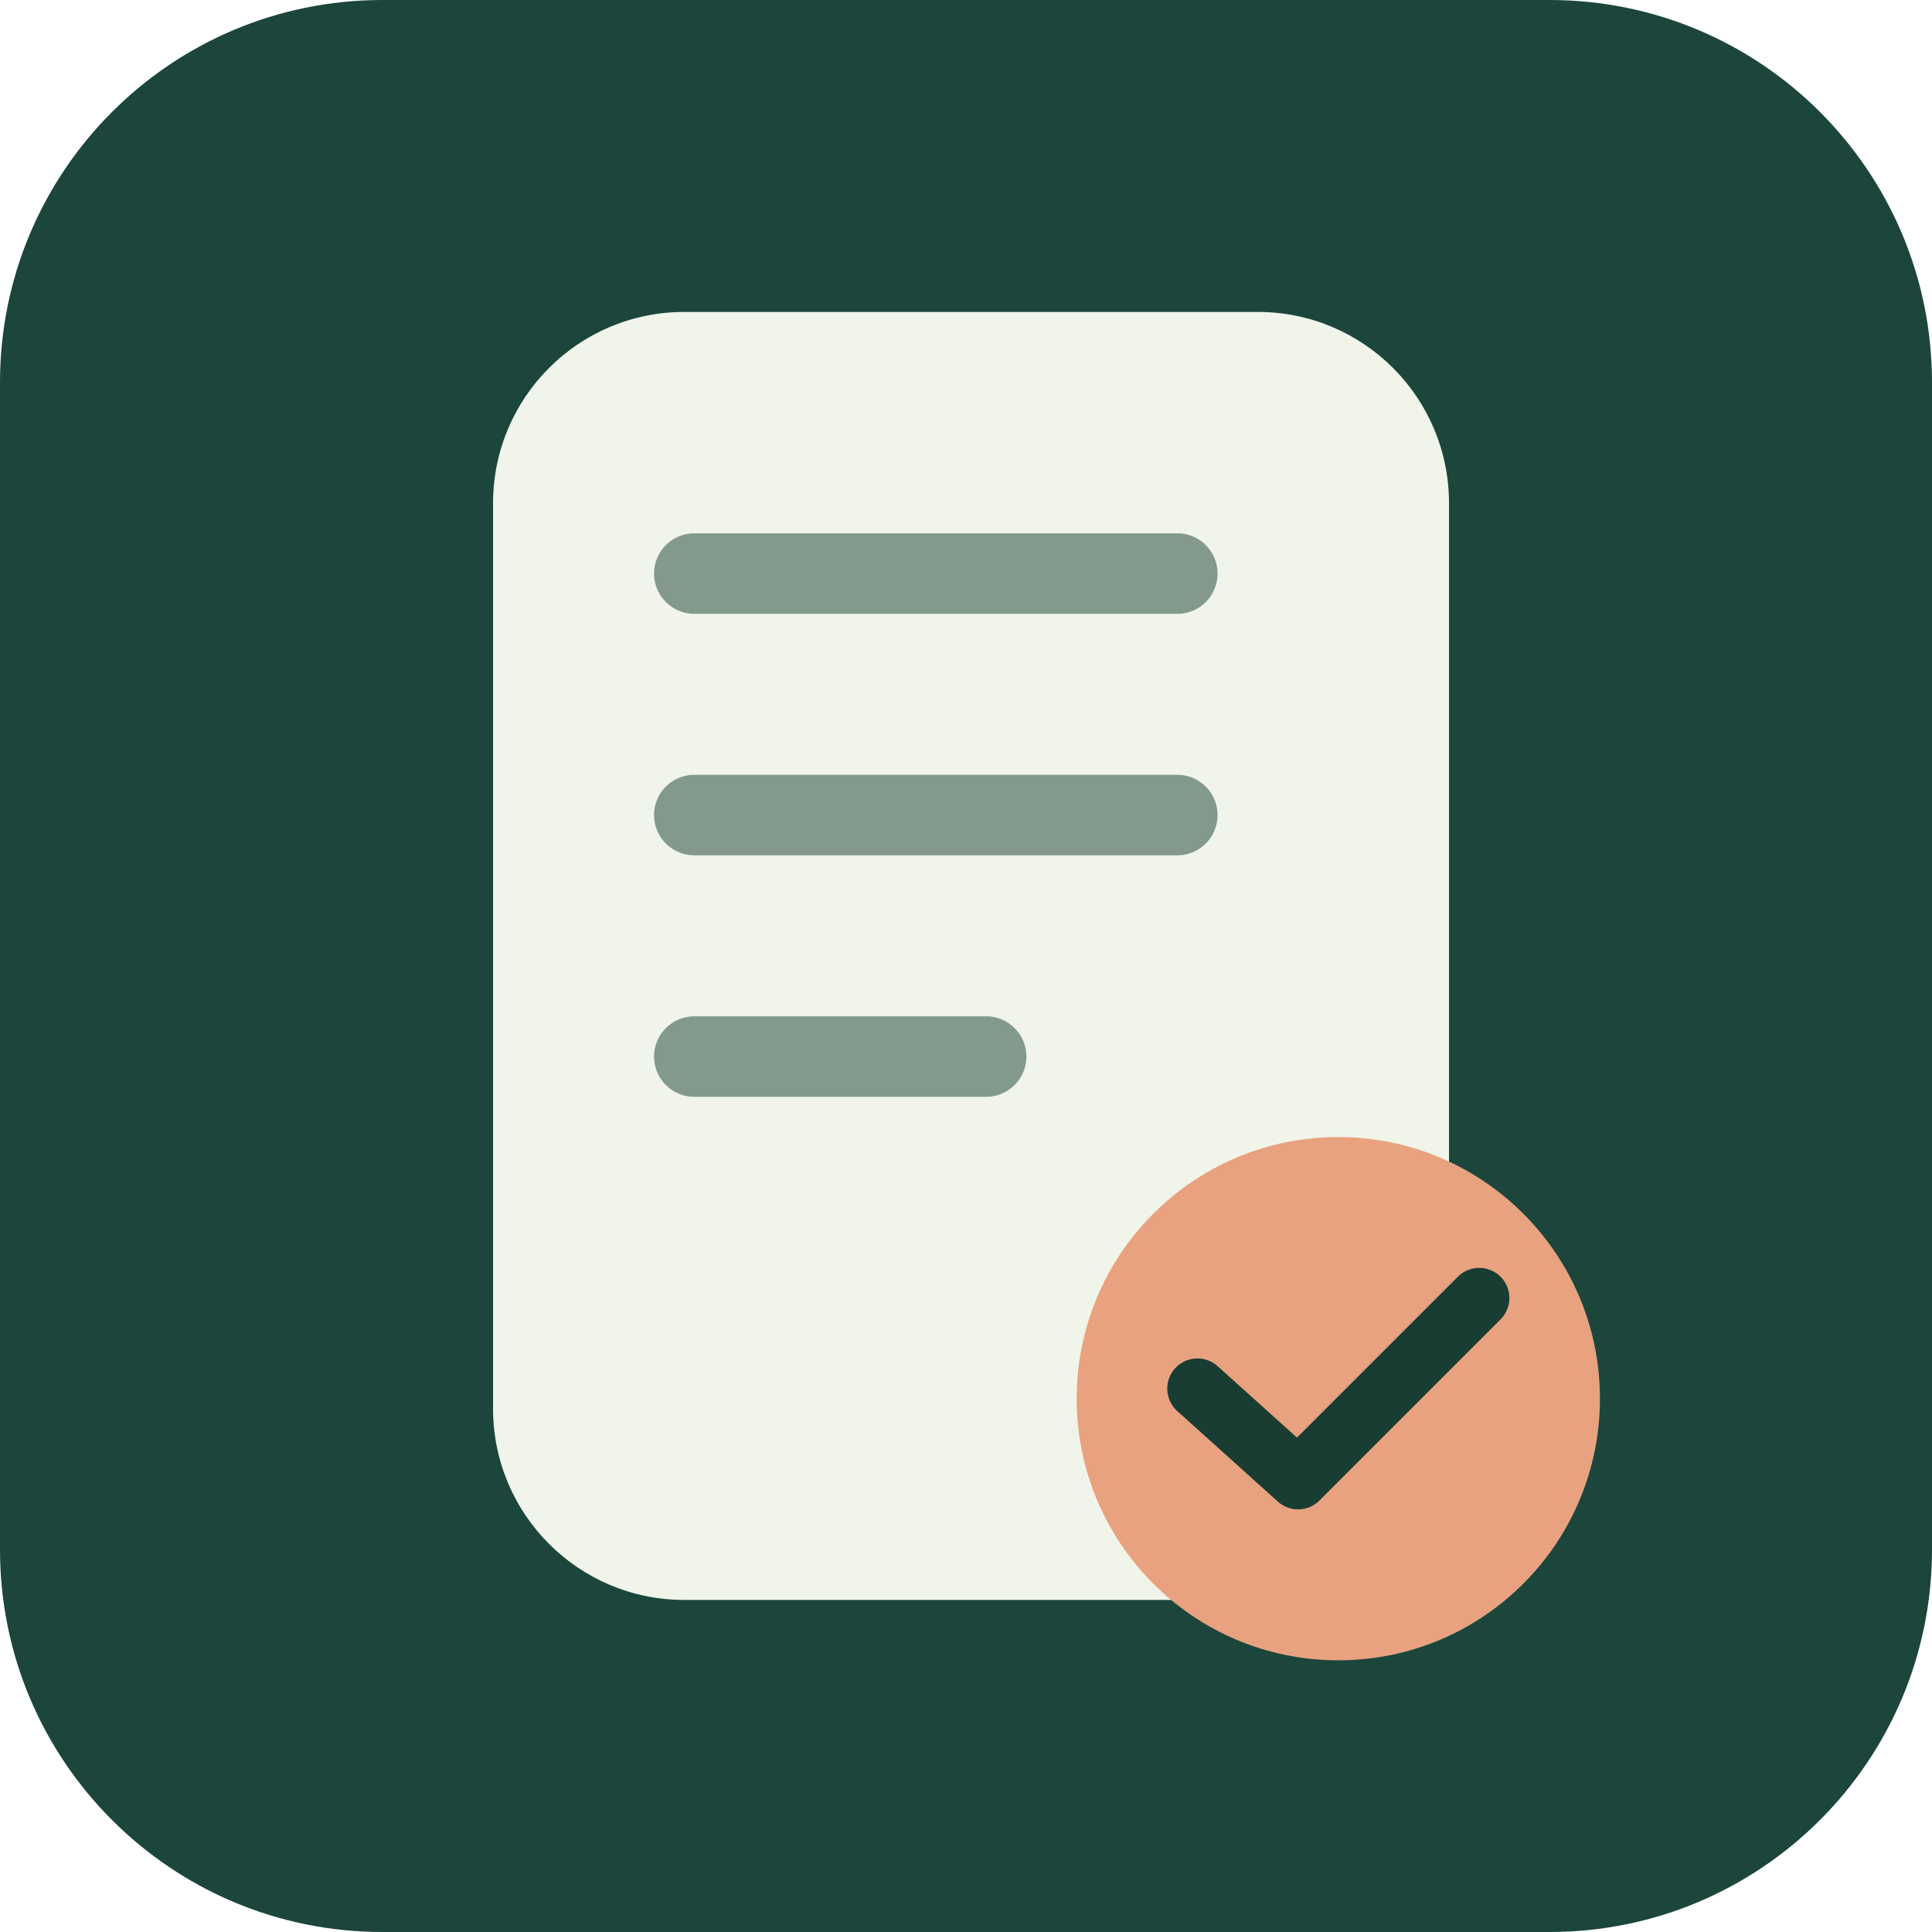
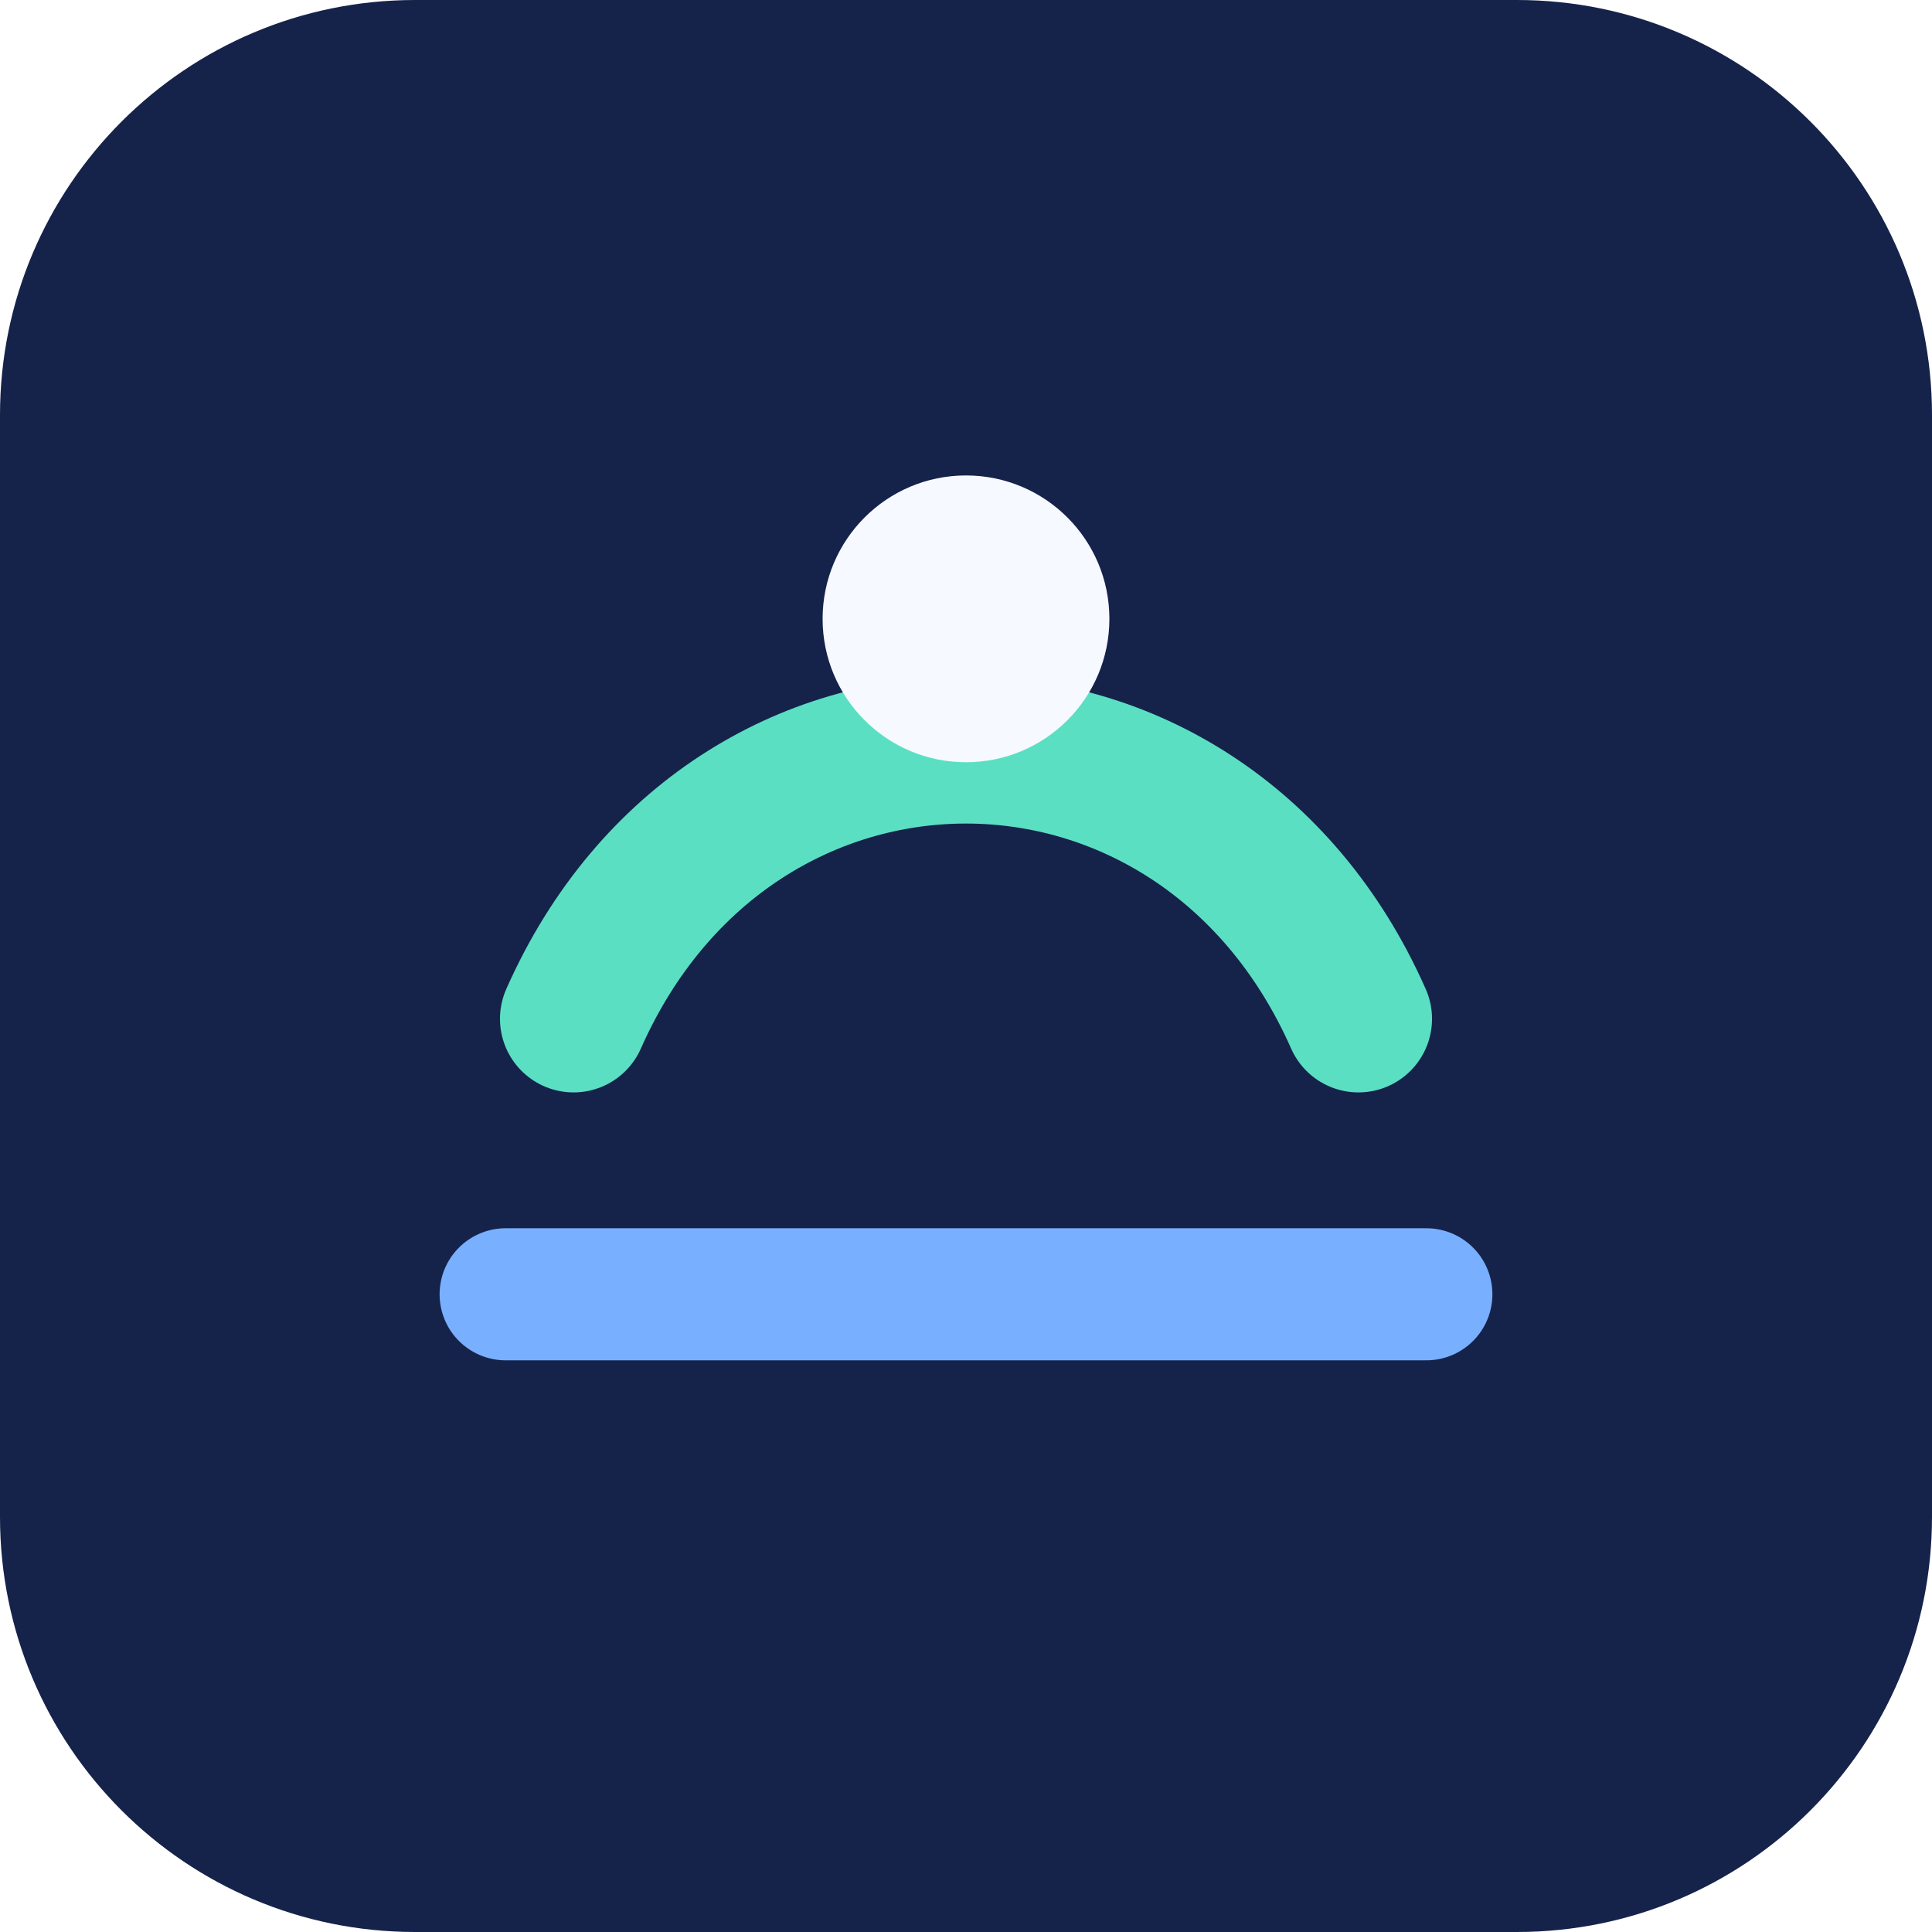
- <svg xmlns="http://www.w3.org/2000/svg" width="192" height="192" viewBox="0 0 192 192">
-   <rect width="192" height="192" rx="38" fill="#1c463c" />
-   <rect x="49" y="31" width="95" height="128" rx="19" fill="#f0f4e9" />
-   <path d="M69 57h48M69 81h48M69 105h29" stroke="#82998b" stroke-width="8" stroke-linecap="round" />
-   <circle cx="133" cy="139" r="26" fill="#e9a27f" />
-   <path d="m119 138 10 9 18-18" stroke="#193d33" stroke-width="6" stroke-linecap="round" stroke-linejoin="round" fill="none" />
+ <svg xmlns="http://www.w3.org/2000/svg" viewBox="0 0 512 512">
+   <rect width="512" height="512" rx="110" fill="#15234b" />
+   <path d="M152 270c42-95 166-95 208 0" fill="none" stroke="#5bdfc3" stroke-width="39" stroke-linecap="round" />
+   <path d="M134 343h244" stroke="#79afff" stroke-width="35" stroke-linecap="round" />
+   <circle cx="256" cy="164" r="38" fill="#f6f9ff" />
</svg>
